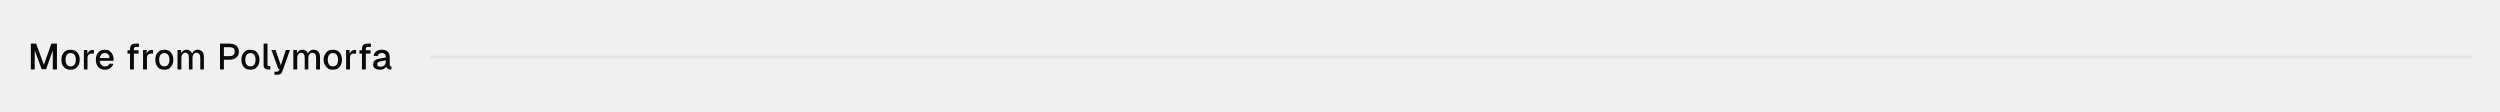
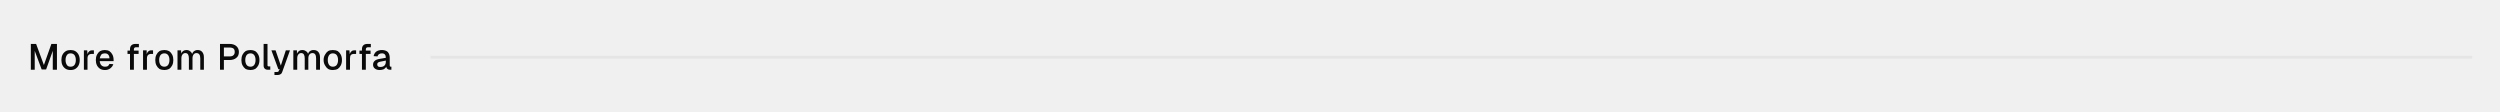
- <svg xmlns="http://www.w3.org/2000/svg" width="900" height="40" viewBox="0 0 900 40" role="img" aria-label="More from Polymorfa">
+ <svg xmlns="http://www.w3.org/2000/svg" width="828" height="37" viewBox="0 0 900 40" role="img" aria-label="More from Polymorfa">
  <mask id="satori_om-id">
    <rect x="0" y="0" width="900" height="40" fill="#fff" />
  </mask>
  <mask id="satori_om-id-0">
    <rect x="10" y="13" width="133" height="14" fill="#fff" />
  </mask>
  <path fill="#0a0a0a" d="M11.1 25.0L11.1 15.7L13.0 15.7L15.8 23.3L18.5 15.7L20.5 15.7L20.5 25.0L19.0 25.0L19.0 18.2L16.6 24.9L15.0 24.9L12.5 18.2L12.5 25.0L11.1 25.0ZM25.4 25.1Q24.4 25.1 23.7 24.7Q22.9 24.2 22.5 23.4Q22.1 22.6 22.1 21.5L22.1 21.5Q22.1 20.4 22.5 19.6Q22.9 18.8 23.7 18.3Q24.4 17.9 25.4 17.9L25.4 17.9Q26.4 17.9 27.1 18.3Q27.9 18.8 28.3 19.6Q28.7 20.4 28.7 21.5L28.7 21.5Q28.7 22.6 28.3 23.4Q27.9 24.2 27.1 24.7Q26.4 25.1 25.4 25.1L25.4 25.1ZM25.4 23.9Q26.3 23.9 26.8 23.3Q27.3 22.6 27.3 21.5L27.3 21.5Q27.3 20.4 26.8 19.7Q26.3 19.1 25.4 19.1L25.4 19.1Q24.5 19.1 24.1 19.7Q23.6 20.4 23.6 21.5L23.6 21.5Q23.6 22.6 24.1 23.3Q24.5 23.9 25.4 23.9L25.4 23.9ZM30.2 25.0L30.2 18.0L31.4 18.0L31.5 19.4Q31.7 18.7 32.1 18.4Q32.5 18.0 33.1 18.0L33.1 18.0L33.8 18.0L33.8 19.3L33.1 19.3Q32.3 19.3 31.9 19.7Q31.5 20.1 31.5 20.9L31.5 20.9L31.5 25.0L30.2 25.0ZM37.8 25.1Q36.8 25.1 36.1 24.7Q35.3 24.2 34.9 23.4Q34.5 22.6 34.5 21.5L34.5 21.5Q34.5 20.4 34.9 19.6Q35.3 18.8 36.0 18.3Q36.8 17.9 37.7 17.9L37.7 17.9Q38.7 17.9 39.4 18.3Q40.1 18.8 40.5 19.6Q40.9 20.4 40.9 21.6L40.9 21.6L40.9 21.9L35.9 21.9Q36 22.9 36.5 23.4Q37.0 23.9 37.8 23.9L37.8 23.9Q38.4 23.9 38.8 23.7Q39.2 23.4 39.4 22.9L39.4 22.9L40.8 23.0Q40.5 23.9 39.7 24.5Q38.9 25.1 37.8 25.1L37.8 25.1ZM39.4 20.9Q39.4 20.0 38.9 19.5Q38.5 19.1 37.7 19.1L37.7 19.1Q37.0 19.1 36.5 19.5Q36.1 20.0 35.9 20.9L35.9 20.9L39.4 20.9Z M46.8 17.6Q46.8 16.7 47.3 16.2Q47.8 15.7 48.8 15.7L48.8 15.7L50.0 15.7L50.0 16.9L49 16.9Q48.2 16.9 48.2 17.7L48.2 17.7L48.2 18.1L49.9 18.1L49.9 19.3L48.2 19.3L48.2 25.0L46.8 25.0L46.8 19.3L45.9 19.3L45.9 18.1L46.8 18.1L46.8 17.6ZM51.5 25.0L51.5 18.0L52.8 18.0L52.8 19.4Q53.0 18.7 53.4 18.4Q53.8 18.0 54.5 18.0L54.5 18.0L55.1 18.0L55.1 19.3L54.5 19.3Q53.7 19.3 53.3 19.7Q52.9 20.1 52.9 20.9L52.9 20.9L52.9 25.0L51.5 25.0ZM59.2 25.1Q58.2 25.1 57.4 24.7Q56.7 24.2 56.3 23.4Q55.9 22.6 55.9 21.5L55.9 21.5Q55.9 20.4 56.3 19.6Q56.7 18.8 57.4 18.3Q58.2 17.9 59.2 17.9L59.2 17.9Q60.1 17.9 60.9 18.3Q61.6 18.8 62.0 19.6Q62.4 20.4 62.4 21.5L62.4 21.5Q62.4 22.6 62.0 23.4Q61.6 24.2 60.9 24.7Q60.1 25.1 59.2 25.1L59.2 25.1ZM59.2 23.9Q60.0 23.9 60.5 23.3Q61.0 22.6 61.0 21.5L61.0 21.5Q61.0 20.4 60.5 19.7Q60.0 19.1 59.2 19.1L59.2 19.1Q58.3 19.1 57.8 19.7Q57.3 20.4 57.3 21.5L57.3 21.5Q57.3 22.6 57.8 23.3Q58.3 23.9 59.2 23.9L59.2 23.9ZM63.9 25.0L63.9 18.0L65.2 18.0L65.2 19.2Q65.4 18.6 66.0 18.2Q66.5 17.9 67.1 17.9L67.1 17.9Q67.9 17.9 68.4 18.3Q68.9 18.6 69.2 19.3L69.2 19.3Q69.4 18.6 69.9 18.3Q70.4 17.9 71.2 17.9L71.2 17.9Q72.2 17.9 72.8 18.6Q73.4 19.3 73.4 20.5L73.4 20.5L73.4 25.0L72.1 25.0L72.1 20.9Q72.1 19.0 70.7 19.0L70.7 19.0Q70.1 19.0 69.7 19.5Q69.3 20.0 69.3 20.9L69.3 20.9L69.3 25.0L68.0 25.0L68.0 20.9Q68.0 20.0 67.7 19.5Q67.4 19.0 66.7 19.0L66.7 19.0Q66.1 19.0 65.7 19.5Q65.3 20.0 65.3 20.9L65.3 20.9L65.3 25.0L63.9 25.0Z M79.2 25.0L79.2 15.7L82.6 15.7Q84.2 15.7 85.1 16.5Q86.0 17.3 86.0 18.6L86.0 18.6Q86.0 20.0 85.1 20.7Q84.2 21.5 82.6 21.5L82.6 21.5L80.6 21.5L80.6 25.0L79.2 25.0ZM82.6 20.2Q83.6 20.2 84.0 19.8Q84.5 19.4 84.5 18.6L84.5 18.6Q84.5 17.8 84.1 17.4Q83.6 17.0 82.6 17.0L82.6 17.0L80.6 17.0L80.6 20.2L82.6 20.2ZM90.2 25.1Q89.2 25.1 88.4 24.7Q87.7 24.2 87.3 23.4Q86.9 22.6 86.9 21.5L86.9 21.5Q86.9 20.4 87.3 19.6Q87.7 18.8 88.4 18.3Q89.2 17.9 90.2 17.9L90.2 17.9Q91.1 17.9 91.9 18.3Q92.6 18.8 93.0 19.6Q93.4 20.4 93.4 21.5L93.4 21.5Q93.4 22.6 93.0 23.4Q92.6 24.2 91.9 24.7Q91.1 25.1 90.2 25.1L90.2 25.1ZM90.2 23.9Q91.0 23.9 91.5 23.3Q92.0 22.6 92.0 21.5L92.0 21.5Q92.0 20.4 91.5 19.7Q91.0 19.1 90.2 19.1L90.2 19.1Q89.3 19.1 88.8 19.7Q88.3 20.4 88.3 21.5L88.3 21.5Q88.3 22.6 88.8 23.3Q89.3 23.9 90.2 23.9L90.2 23.9ZM96.4 25.0Q95.7 25.0 95.3 24.6Q94.9 24.2 94.9 23.5L94.9 23.5L94.9 15.7L96.3 15.7L96.3 23.4Q96.3 23.8 96.8 23.8L96.8 23.8L97.3 23.8L97.3 25.0L96.4 25.0ZM98.8 26.9L98.8 25.8L99.7 25.8Q100.0 25.8 100.2 25.7Q100.3 25.6 100.4 25.3L100.4 25.3L100.7 24.8L100.2 24.8L97.7 18.0L99.2 18.0L101.1 23.5L102.9 18.0L104.4 18.0L101.6 25.8Q101.4 26.4 101.0 26.6Q100.6 26.9 99.9 26.9L99.9 26.9L98.8 26.9ZM105.6 25.0L105.6 18.0L106.9 18.0L106.9 19.2Q107.2 18.6 107.7 18.2Q108.2 17.9 108.8 17.9L108.8 17.9Q109.6 17.9 110.1 18.3Q110.7 18.6 110.9 19.3L110.9 19.3Q111.1 18.6 111.6 18.3Q112.1 17.9 112.9 17.9L112.9 17.9Q114.0 17.9 114.6 18.6Q115.2 19.3 115.2 20.5L115.2 20.5L115.2 25.0L113.8 25.0L113.8 20.9Q113.8 19.0 112.5 19.0L112.5 19.0Q111.8 19.0 111.4 19.5Q111.0 20.0 111.0 20.9L111.0 20.9L111.0 25.0L109.7 25.0L109.7 20.9Q109.7 20.0 109.4 19.5Q109.1 19.0 108.4 19.0L108.4 19.0Q107.8 19.0 107.4 19.5Q107.0 20.0 107.0 20.9L107.0 20.9L107.0 25.0L105.6 25.0ZM119.8 25.1Q118.8 25.1 118.1 24.7Q117.4 24.2 117.0 23.4Q116.5 22.6 116.5 21.5L116.5 21.5Q116.5 20.4 117.0 19.6Q117.4 18.8 118.1 18.3Q118.8 17.9 119.8 17.9L119.8 17.9Q120.8 17.9 121.6 18.3Q122.3 18.8 122.7 19.6Q123.1 20.4 123.1 21.5L123.1 21.5Q123.1 22.6 122.7 23.4Q122.3 24.2 121.6 24.7Q120.8 25.1 119.8 25.1L119.8 25.1ZM119.8 23.9Q120.7 23.9 121.2 23.3Q121.7 22.6 121.7 21.5L121.7 21.5Q121.7 20.4 121.2 19.7Q120.7 19.1 119.8 19.1L119.8 19.1Q119.0 19.1 118.5 19.7Q118.0 20.4 118.0 21.5L118.0 21.5Q118.0 22.6 118.5 23.3Q119.0 23.9 119.8 23.9L119.8 23.9ZM124.6 25.0L124.6 18.0L125.8 18.0L125.9 19.4Q126.1 18.7 126.5 18.4Q126.9 18.0 127.5 18.0L127.5 18.0L128.2 18.0L128.2 19.3L127.5 19.3Q126.7 19.3 126.3 19.7Q126.0 20.1 126.0 20.9L126.0 20.9L126.0 25.0L124.6 25.0ZM130.3 17.6Q130.3 16.7 130.8 16.2Q131.3 15.7 132.3 15.7L132.3 15.7L133.5 15.7L133.5 16.9L132.5 16.9Q131.7 16.9 131.7 17.7L131.7 17.7L131.7 18.1L133.4 18.1L133.4 19.3L131.7 19.3L131.7 25.0L130.3 25.0L130.3 19.3L129.4 19.3L129.4 18.1L130.3 18.1L130.3 17.6ZM136.7 25.1Q135.6 25.1 135.0 24.6Q134.3 24.1 134.3 23.2L134.3 23.2Q134.3 22.3 134.9 21.8Q135.4 21.3 136.6 21.1L136.6 21.1L138.9 20.7Q138.9 19.1 137.5 19.1L137.5 19.1Q136.2 19.1 135.9 20.2L135.9 20.2L134.5 20.1Q134.7 19.1 135.4 18.5Q136.2 17.9 137.5 17.9L137.5 17.9Q138.8 17.9 139.6 18.6Q140.3 19.4 140.3 20.7L140.3 20.7L140.3 23.4Q140.3 23.7 140.4 23.8Q140.5 23.9 140.7 23.9L140.7 23.9L140.9 23.9L140.9 25.0Q140.8 25.0 140.4 25.0L140.4 25.0Q139.8 25.0 139.5 24.7Q139.1 24.5 139.1 23.9L139.1 23.9Q138.8 24.4 138.2 24.8Q137.5 25.1 136.7 25.1L136.7 25.1ZM136.9 24.0Q137.9 24.0 138.4 23.5Q138.9 23.0 138.9 22.1L138.9 22.1L138.9 21.7L136.9 22.1Q136.3 22.2 136.0 22.5Q135.8 22.7 135.8 23.1L135.8 23.1Q135.8 23.5 136.1 23.8Q136.4 24.0 136.9 24.0L136.9 24.0Z " />
  <mask id="satori_om-id-1">
    <rect x="155" y="20" width="735" height="1" fill="#fff" />
  </mask>
  <rect x="155" y="20" width="735" height="1" fill="#e5e5e5" />
</svg>
